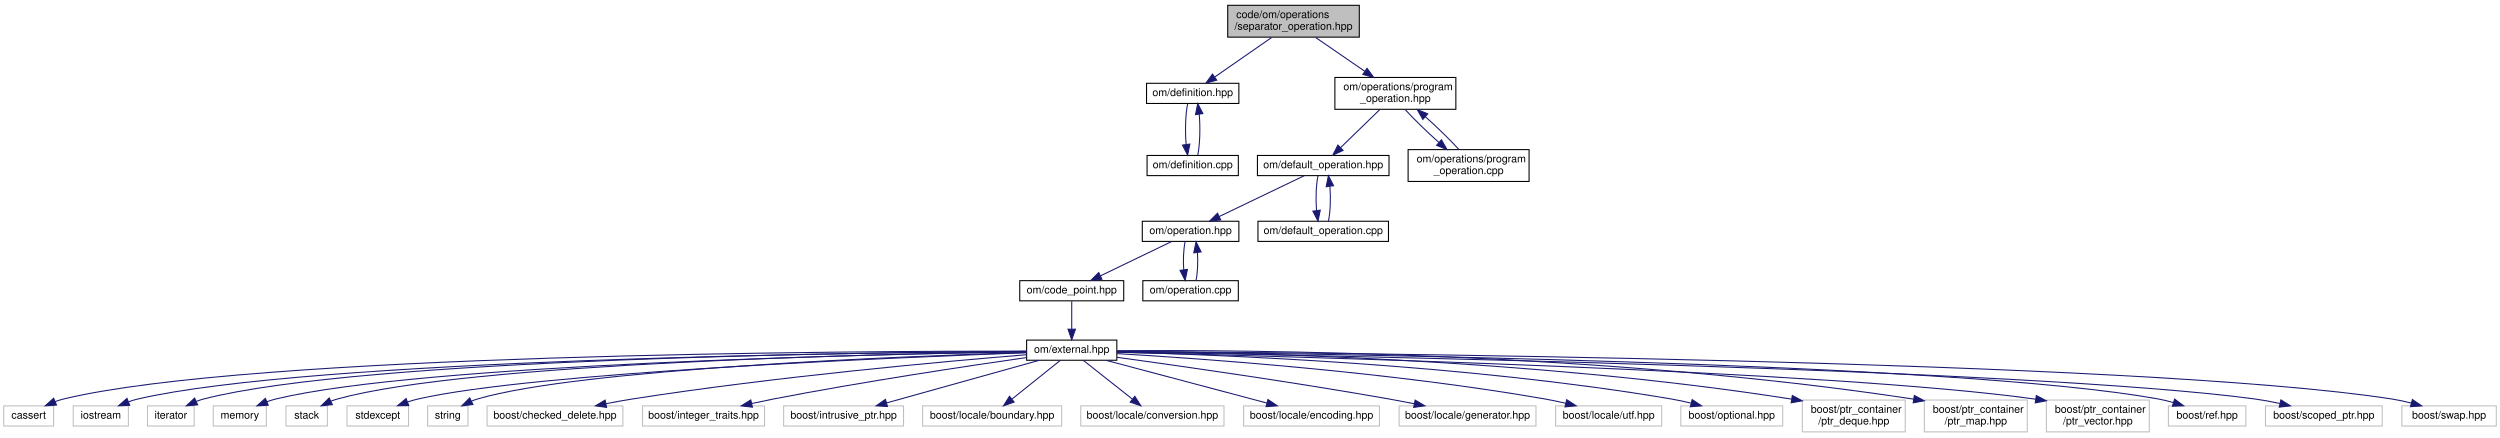
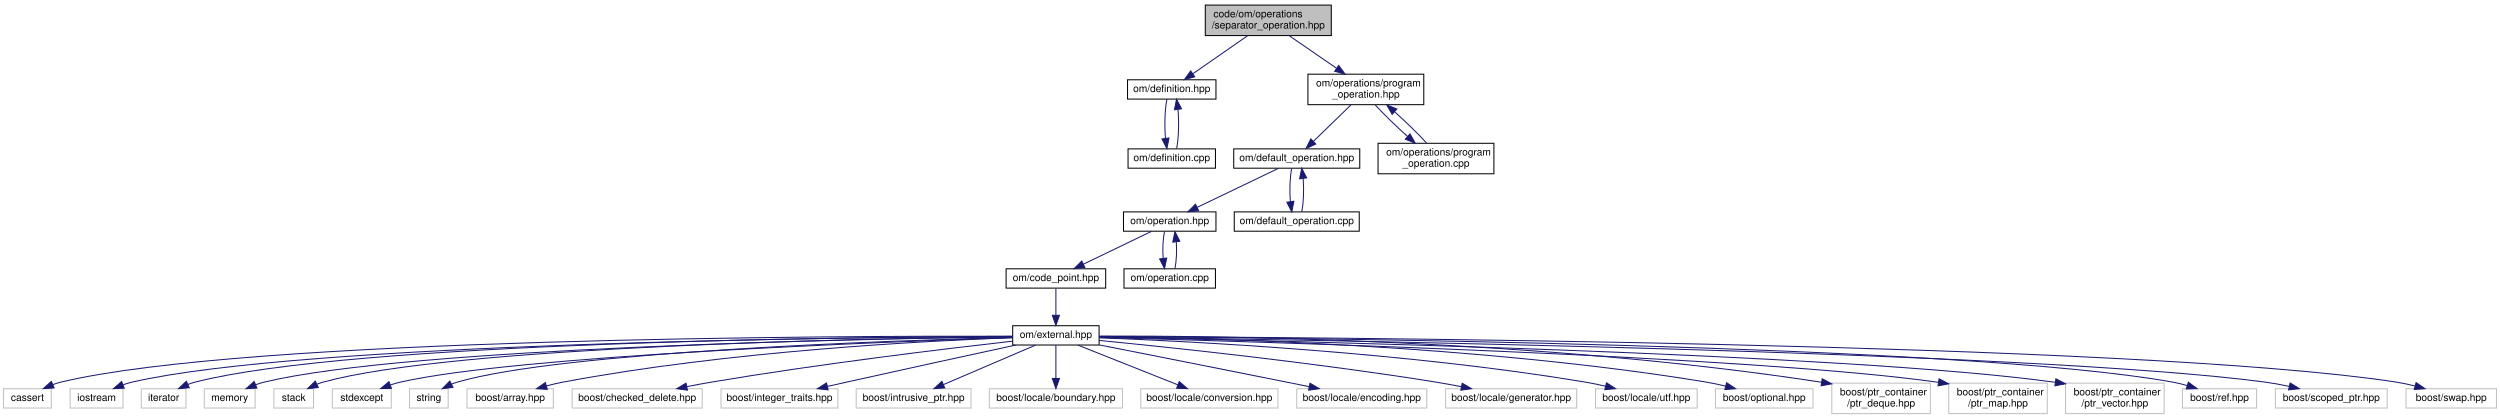
- <svg xmlns="http://www.w3.org/2000/svg" xmlns:xlink="http://www.w3.org/1999/xlink" width="2356pt" height="412pt" viewBox="0.00 0.00 2356.00 412.00">
+ <svg xmlns="http://www.w3.org/2000/svg" xmlns:xlink="http://www.w3.org/1999/xlink" width="2460pt" height="412pt" viewBox="0.00 0.00 2460.00 412.00">
  <g id="graph1" class="graph" transform="scale(1 1) rotate(0) translate(4 408)">
    <g id="node1" class="node">
-       <polygon fill="#bfbfbf" stroke="black" points="1153,-373 1153,-403 1277,-403 1277,-373 1153,-373" />
-       <text text-anchor="start" x="1161" y="-391" font-family="Helvetica,sans-Serif" font-size="10.00">code/om/operations</text>
-       <text text-anchor="middle" x="1215" y="-380" font-family="Helvetica,sans-Serif" font-size="10.00">/separator_operation.hpp</text>
+       <polygon fill="#bfbfbf" stroke="black" points="1182,-373 1182,-403 1306,-403 1306,-373 1182,-373" />
+       <text text-anchor="start" x="1190" y="-391" font-family="Helvetica,sans-Serif" font-size="10.00">code/om/operations</text>
+       <text text-anchor="middle" x="1244" y="-380" font-family="Helvetica,sans-Serif" font-size="10.00">/separator_operation.hpp</text>
    </g>
    <g id="node3" class="node">
      <a xlink:href="definition_8hpp.html" target="_top" xlink:title="Om header file.">
-         <polygon fill="none" stroke="black" points="1076.5,-310.5 1076.5,-329.5 1163.5,-329.5 1163.5,-310.5 1076.5,-310.5" />
-         <text text-anchor="middle" x="1120" y="-317.5" font-family="Helvetica,sans-Serif" font-size="10.00">om/definition.hpp</text>
+         <polygon fill="none" stroke="black" points="1105.5,-310.5 1105.5,-329.5 1192.5,-329.5 1192.5,-310.5 1105.5,-310.5" />
+         <text text-anchor="middle" x="1149" y="-317.5" font-family="Helvetica,sans-Serif" font-size="10.00">om/definition.hpp</text>
      </a>
    </g>
    <g id="edge2" class="edge">
-       <path fill="none" stroke="midnightblue" d="M1194.39,-372.679C1178.6,-361.713 1156.91,-346.645 1141.03,-335.609" />
-       <polygon fill="midnightblue" stroke="midnightblue" points="1142.64,-332.469 1132.43,-329.638 1138.65,-338.218 1142.64,-332.469" />
+       <path fill="none" stroke="midnightblue" d="M1223.39,-372.679C1207.6,-361.713 1185.91,-346.645 1170.03,-335.609" />
+       <polygon fill="midnightblue" stroke="midnightblue" points="1171.64,-332.469 1161.43,-329.638 1167.65,-338.218 1171.64,-332.469" />
    </g>
    <g id="node8" class="node">
      <a xlink:href="program__operation_8hpp.html" target="_top" xlink:title="Om header file.">
-         <polygon fill="none" stroke="black" points="1254,-305 1254,-335 1368,-335 1368,-305 1254,-305" />
-         <text text-anchor="start" x="1262" y="-323" font-family="Helvetica,sans-Serif" font-size="10.00">om/operations/program</text>
-         <text text-anchor="middle" x="1311" y="-312" font-family="Helvetica,sans-Serif" font-size="10.00">_operation.hpp</text>
+         <polygon fill="none" stroke="black" points="1283,-305 1283,-335 1397,-335 1397,-305 1283,-305" />
+         <text text-anchor="start" x="1291" y="-323" font-family="Helvetica,sans-Serif" font-size="10.00">om/operations/program</text>
+         <text text-anchor="middle" x="1340" y="-312" font-family="Helvetica,sans-Serif" font-size="10.00">_operation.hpp</text>
      </a>
    </g>
    <g id="edge8" class="edge">
-       <path fill="none" stroke="midnightblue" d="M1235.83,-372.679C1249.38,-363.361 1267.25,-351.082 1282.16,-340.83" />
-       <polygon fill="midnightblue" stroke="midnightblue" points="1284.28,-343.616 1290.54,-335.066 1280.32,-337.848 1284.28,-343.616" />
+       <path fill="none" stroke="midnightblue" d="M1264.83,-372.679C1278.38,-363.361 1296.25,-351.082 1311.16,-340.83" />
+       <polygon fill="midnightblue" stroke="midnightblue" points="1313.28,-343.616 1319.54,-335.066 1309.32,-337.848 1313.28,-343.616" />
    </g>
    <g id="node5" class="node">
      <a xlink:href="definition_8cpp.html" target="_top" xlink:title="Om source file.">
-         <polygon fill="none" stroke="black" points="1077,-242.5 1077,-261.5 1163,-261.5 1163,-242.5 1077,-242.5" />
-         <text text-anchor="middle" x="1120" y="-249.5" font-family="Helvetica,sans-Serif" font-size="10.00">om/definition.cpp</text>
+         <polygon fill="none" stroke="black" points="1106,-242.5 1106,-261.5 1192,-261.5 1192,-242.5 1106,-242.5" />
+         <text text-anchor="middle" x="1149" y="-249.5" font-family="Helvetica,sans-Serif" font-size="10.00">om/definition.cpp</text>
      </a>
    </g>
    <g id="edge4" class="edge">
-       <path fill="none" stroke="midnightblue" d="M1115.27,-310.372C1113.2,-300.643 1112.72,-284.528 1113.83,-271.85" />
-       <polygon fill="midnightblue" stroke="midnightblue" points="1117.32,-272.227 1115.22,-261.841 1110.38,-271.265 1117.32,-272.227" />
+       <path fill="none" stroke="midnightblue" d="M1144.27,-310.372C1142.2,-300.643 1141.72,-284.528 1142.83,-271.85" />
+       <polygon fill="midnightblue" stroke="midnightblue" points="1146.32,-272.227 1144.22,-261.841 1139.38,-271.265 1146.32,-272.227" />
    </g>
    <g id="edge6" class="edge">
-       <path fill="none" stroke="midnightblue" d="M1124.78,-261.841C1126.82,-271.662 1127.28,-287.798 1126.14,-300.425" />
-       <polygon fill="midnightblue" stroke="midnightblue" points="1122.67,-299.979 1124.73,-310.372 1129.6,-300.962 1122.67,-299.979" />
+       <path fill="none" stroke="midnightblue" d="M1153.78,-261.841C1155.82,-271.662 1156.28,-287.798 1155.14,-300.425" />
+       <polygon fill="midnightblue" stroke="midnightblue" points="1151.67,-299.979 1153.73,-310.372 1158.6,-300.962 1151.67,-299.979" />
    </g>
    <g id="node10" class="node">
      <a xlink:href="default__operation_8hpp.html" target="_top" xlink:title="Om header file.">
-         <polygon fill="none" stroke="black" points="1181,-242.5 1181,-261.5 1305,-261.5 1305,-242.5 1181,-242.5" />
-         <text text-anchor="middle" x="1243" y="-249.5" font-family="Helvetica,sans-Serif" font-size="10.00">om/default_operation.hpp</text>
+         <polygon fill="none" stroke="black" points="1210,-242.5 1210,-261.5 1334,-261.5 1334,-242.5 1210,-242.5" />
+         <text text-anchor="middle" x="1272" y="-249.5" font-family="Helvetica,sans-Serif" font-size="10.00">om/default_operation.hpp</text>
      </a>
    </g>
    <g id="edge10" class="edge">
-       <path fill="none" stroke="midnightblue" d="M1296.25,-304.679C1285.43,-294.184 1270.75,-279.932 1259.54,-269.052" />
-       <polygon fill="midnightblue" stroke="midnightblue" points="1261.71,-266.282 1252.1,-261.828 1256.83,-271.305 1261.71,-266.282" />
-     </g>
-     <g id="node68" class="node">
+       <path fill="none" stroke="midnightblue" d="M1325.25,-304.679C1314.43,-294.184 1299.75,-279.932 1288.54,-269.052" />
+       <polygon fill="midnightblue" stroke="midnightblue" points="1290.71,-266.282 1281.1,-261.828 1285.83,-271.305 1290.71,-266.282" />
+     </g>
+     <g id="node70" class="node">
      <a xlink:href="program__operation_8cpp.html" target="_top" xlink:title="Om source file.">
-         <polygon fill="none" stroke="black" points="1323,-237 1323,-267 1437,-267 1437,-237 1323,-237" />
-         <text text-anchor="start" x="1331" y="-255" font-family="Helvetica,sans-Serif" font-size="10.00">om/operations/program</text>
-         <text text-anchor="middle" x="1380" y="-244" font-family="Helvetica,sans-Serif" font-size="10.00">_operation.cpp</text>
-       </a>
-     </g>
-     <g id="edge70" class="edge">
-       <path fill="none" stroke="midnightblue" d="M1320.29,-304.679C1328.59,-295.623 1340.77,-283.768 1352.05,-273.697" />
-       <polygon fill="midnightblue" stroke="midnightblue" points="1354.41,-276.277 1359.65,-267.066 1349.81,-271.002 1354.41,-276.277" />
+         <polygon fill="none" stroke="black" points="1352,-237 1352,-267 1466,-267 1466,-237 1352,-237" />
+         <text text-anchor="start" x="1360" y="-255" font-family="Helvetica,sans-Serif" font-size="10.00">om/operations/program</text>
+         <text text-anchor="middle" x="1409" y="-244" font-family="Helvetica,sans-Serif" font-size="10.00">_operation.cpp</text>
+       </a>
+     </g>
+     <g id="edge72" class="edge">
+       <path fill="none" stroke="midnightblue" d="M1349.29,-304.679C1357.59,-295.623 1369.77,-283.768 1381.05,-273.697" />
+       <polygon fill="midnightblue" stroke="midnightblue" points="1383.41,-276.277 1388.65,-267.066 1378.81,-271.002 1383.41,-276.277" />
    </g>
    <g id="node12" class="node">
      <a xlink:href="operation_8hpp.html" target="_top" xlink:title="Om header file.">
-         <polygon fill="none" stroke="black" points="1072.5,-180.5 1072.5,-199.5 1163.5,-199.5 1163.5,-180.5 1072.5,-180.5" />
-         <text text-anchor="middle" x="1118" y="-187.5" font-family="Helvetica,sans-Serif" font-size="10.00">om/operation.hpp</text>
+         <polygon fill="none" stroke="black" points="1101.5,-180.5 1101.5,-199.5 1192.5,-199.5 1192.5,-180.5 1101.5,-180.5" />
+         <text text-anchor="middle" x="1147" y="-187.5" font-family="Helvetica,sans-Serif" font-size="10.00">om/operation.hpp</text>
      </a>
    </g>
    <g id="edge12" class="edge">
-       <path fill="none" stroke="midnightblue" d="M1225.09,-242.403C1204.11,-232.334 1169.15,-215.552 1144.91,-203.915" />
-       <polygon fill="midnightblue" stroke="midnightblue" points="1146.41,-200.753 1135.88,-199.581 1143.38,-207.063 1146.41,-200.753" />
-     </g>
-     <g id="node65" class="node">
+       <path fill="none" stroke="midnightblue" d="M1254.09,-242.403C1233.11,-232.334 1198.15,-215.552 1173.91,-203.915" />
+       <polygon fill="midnightblue" stroke="midnightblue" points="1175.41,-200.753 1164.88,-199.581 1172.38,-207.063 1175.41,-200.753" />
+     </g>
+     <g id="node67" class="node">
      <a xlink:href="default__operation_8cpp.html" target="_top" xlink:title="Om source file.">
-         <polygon fill="none" stroke="black" points="1181.5,-180.5 1181.5,-199.5 1304.5,-199.5 1304.5,-180.5 1181.5,-180.5" />
-         <text text-anchor="middle" x="1243" y="-187.5" font-family="Helvetica,sans-Serif" font-size="10.00">om/default_operation.cpp</text>
-       </a>
-     </g>
-     <g id="edge66" class="edge">
-       <path fill="none" stroke="midnightblue" d="M1238.1,-242.403C1236.27,-233.938 1235.8,-220.728 1236.69,-209.82" />
-       <polygon fill="midnightblue" stroke="midnightblue" points="1240.2,-209.966 1238.1,-199.581 1233.26,-209.006 1240.2,-209.966" />
+         <polygon fill="none" stroke="black" points="1210.5,-180.5 1210.5,-199.5 1333.5,-199.5 1333.5,-180.5 1210.5,-180.5" />
+         <text text-anchor="middle" x="1272" y="-187.5" font-family="Helvetica,sans-Serif" font-size="10.00">om/default_operation.cpp</text>
+       </a>
+     </g>
+     <g id="edge68" class="edge">
+       <path fill="none" stroke="midnightblue" d="M1267.1,-242.403C1265.27,-233.938 1264.8,-220.728 1265.69,-209.82" />
+       <polygon fill="midnightblue" stroke="midnightblue" points="1269.2,-209.966 1267.1,-199.581 1262.26,-209.006 1269.2,-209.966" />
    </g>
    <g id="node14" class="node">
      <a xlink:href="code__point_8hpp.html" target="_top" xlink:title="Om header file.">
-         <polygon fill="none" stroke="black" points="957,-124.5 957,-143.5 1055,-143.5 1055,-124.5 957,-124.5" />
-         <text text-anchor="middle" x="1006" y="-131.5" font-family="Helvetica,sans-Serif" font-size="10.00">om/code_point.hpp</text>
+         <polygon fill="none" stroke="black" points="986,-124.5 986,-143.5 1084,-143.5 1084,-124.5 986,-124.5" />
+         <text text-anchor="middle" x="1035" y="-131.5" font-family="Helvetica,sans-Serif" font-size="10.00">om/code_point.hpp</text>
      </a>
    </g>
    <g id="edge14" class="edge">
-       <path fill="none" stroke="midnightblue" d="M1100.01,-180.324C1081.96,-171.625 1053.95,-158.12 1033.2,-148.113" />
-       <polygon fill="midnightblue" stroke="midnightblue" points="1034.48,-144.845 1023.95,-143.655 1031.44,-151.15 1034.48,-144.845" />
-     </g>
-     <g id="node62" class="node">
+       <path fill="none" stroke="midnightblue" d="M1129.01,-180.324C1110.96,-171.625 1082.95,-158.12 1062.2,-148.113" />
+       <polygon fill="midnightblue" stroke="midnightblue" points="1063.48,-144.845 1052.95,-143.655 1060.44,-151.15 1063.48,-144.845" />
+     </g>
+     <g id="node64" class="node">
      <a xlink:href="operation_8cpp.html" target="_top" xlink:title="Om source file.">
-         <polygon fill="none" stroke="black" points="1073,-124.5 1073,-143.5 1163,-143.5 1163,-124.5 1073,-124.5" />
-         <text text-anchor="middle" x="1118" y="-131.5" font-family="Helvetica,sans-Serif" font-size="10.00">om/operation.cpp</text>
-       </a>
-     </g>
-     <g id="edge62" class="edge">
-       <path fill="none" stroke="midnightblue" d="M1112.83,-180.083C1111.32,-172.927 1110.89,-162.635 1111.54,-153.691" />
-       <polygon fill="midnightblue" stroke="midnightblue" points="1115.02,-154.126 1112.87,-143.751 1108.08,-153.2 1115.02,-154.126" />
+         <polygon fill="none" stroke="black" points="1102,-124.5 1102,-143.5 1192,-143.5 1192,-124.5 1102,-124.5" />
+         <text text-anchor="middle" x="1147" y="-131.5" font-family="Helvetica,sans-Serif" font-size="10.00">om/operation.cpp</text>
+       </a>
+     </g>
+     <g id="edge64" class="edge">
+       <path fill="none" stroke="midnightblue" d="M1141.83,-180.083C1140.32,-172.927 1139.89,-162.635 1140.54,-153.691" />
+       <polygon fill="midnightblue" stroke="midnightblue" points="1144.02,-154.126 1141.87,-143.751 1137.08,-153.2 1144.02,-154.126" />
    </g>
    <g id="node16" class="node">
      <a xlink:href="external_8hpp.html" target="_top" xlink:title="om/external.hpp">
-         <polygon fill="none" stroke="black" points="963.5,-68.5 963.5,-87.5 1048.5,-87.5 1048.5,-68.5 963.5,-68.5" />
-         <text text-anchor="middle" x="1006" y="-75.5" font-family="Helvetica,sans-Serif" font-size="10.00">om/external.hpp</text>
+         <polygon fill="none" stroke="black" points="992.5,-68.5 992.5,-87.5 1077.5,-87.5 1077.5,-68.5 992.5,-68.5" />
+         <text text-anchor="middle" x="1035" y="-75.5" font-family="Helvetica,sans-Serif" font-size="10.00">om/external.hpp</text>
      </a>
    </g>
    <g id="edge16" class="edge">
-       <path fill="none" stroke="midnightblue" d="M1006,-124.083C1006,-117.006 1006,-106.861 1006,-97.987" />
-       <polygon fill="midnightblue" stroke="midnightblue" points="1009.5,-97.751 1006,-87.751 1002.5,-97.751 1009.5,-97.751" />
+       <path fill="none" stroke="midnightblue" d="M1035,-124.083C1035,-117.006 1035,-106.861 1035,-97.987" />
+       <polygon fill="midnightblue" stroke="midnightblue" points="1038.5,-97.751 1035,-87.751 1031.5,-97.751 1038.5,-97.751" />
    </g>
    <g id="node18" class="node">
      <polygon fill="none" stroke="#bfbfbf" points="-0.5,-6.5 -0.5,-25.5 46.5,-25.5 46.5,-6.5 -0.5,-6.5" />
      <text text-anchor="middle" x="23" y="-13.5" font-family="Helvetica,sans-Serif" font-size="10.00">cassert</text>
    </g>
    <g id="edge18" class="edge">
-       <path fill="none" stroke="midnightblue" d="M963.491,-77.112C802.689,-77.205 231.849,-74.471 56,-32 53.339,-31.357 50.629,-30.5 47.965,-29.519" />
-       <polygon fill="midnightblue" stroke="midnightblue" points="49.25,-26.263 38.677,-25.592 46.524,-32.71 49.25,-26.263" />
+       <path fill="none" stroke="midnightblue" d="M992.323,-77.182C828.175,-77.55 237.649,-75.737 56,-32 53.339,-31.359 50.629,-30.503 47.964,-29.523" />
+       <polygon fill="midnightblue" stroke="midnightblue" points="49.249,-26.267 38.675,-25.597 46.523,-32.714 49.249,-26.267" />
    </g>
    <g id="node20" class="node">
      <polygon fill="none" stroke="#bfbfbf" points="65,-6.5 65,-25.5 117,-25.5 117,-6.5 65,-6.5" />
      <text text-anchor="middle" x="91" y="-13.5" font-family="Helvetica,sans-Serif" font-size="10.00">iostream</text>
    </g>
    <g id="edge20" class="edge">
-       <path fill="none" stroke="midnightblue" d="M963.273,-76.804C809.96,-75.793 288.058,-69.602 126,-32 123.102,-31.328 120.141,-30.428 117.23,-29.402" />
-       <polygon fill="midnightblue" stroke="midnightblue" points="118.265,-26.047 107.681,-25.573 115.66,-32.544 118.265,-26.047" />
+       <path fill="none" stroke="midnightblue" d="M992.49,-76.886C836.227,-76.16 293.993,-70.835 126,-32 123.102,-31.33 120.141,-30.432 117.229,-29.407" />
+       <polygon fill="midnightblue" stroke="midnightblue" points="118.264,-26.051 107.68,-25.579 115.659,-32.549 118.264,-26.051" />
    </g>
    <g id="node22" class="node">
      <polygon fill="none" stroke="#bfbfbf" points="135,-6.5 135,-25.5 179,-25.5 179,-6.5 135,-6.5" />
      <text text-anchor="middle" x="157" y="-13.5" font-family="Helvetica,sans-Serif" font-size="10.00">iterator</text>
    </g>
    <g id="edge22" class="edge">
-       <path fill="none" stroke="midnightblue" d="M963.475,-76.863C817.378,-76.049 336.81,-70.443 188,-32 185.656,-31.394 183.277,-30.605 180.934,-29.705" />
-       <polygon fill="midnightblue" stroke="midnightblue" points="182.237,-26.454 171.679,-25.572 179.382,-32.845 182.237,-26.454" />
+       <path fill="none" stroke="midnightblue" d="M992.273,-76.956C842.578,-76.455 342.553,-71.772 188,-32 185.655,-31.396 183.276,-30.609 180.933,-29.71" />
+       <polygon fill="midnightblue" stroke="midnightblue" points="182.236,-26.458 171.677,-25.578 179.382,-32.85 182.236,-26.458" />
    </g>
    <g id="node24" class="node">
      <polygon fill="none" stroke="#bfbfbf" points="197,-6.5 197,-25.5 247,-25.5 247,-6.5 197,-6.5" />
      <text text-anchor="middle" x="222" y="-13.5" font-family="Helvetica,sans-Serif" font-size="10.00">memory</text>
    </g>
    <g id="edge24" class="edge">
-       <path fill="none" stroke="midnightblue" d="M963.499,-76.425C825.615,-74.252 391.807,-64.905 256,-32 253.178,-31.316 250.298,-30.41 247.467,-29.379" />
-       <polygon fill="midnightblue" stroke="midnightblue" points="248.767,-26.129 238.188,-25.545 246.093,-32.599 248.767,-26.129" />
+       <path fill="none" stroke="midnightblue" d="M992.35,-76.534C850.805,-74.674 397.572,-66.135 256,-32 253.178,-31.32 250.297,-30.415 247.466,-29.386" />
+       <polygon fill="midnightblue" stroke="midnightblue" points="248.765,-26.136 238.186,-25.553 246.093,-32.605 248.765,-26.136" />
    </g>
    <g id="node26" class="node">
      <polygon fill="none" stroke="#bfbfbf" points="265.5,-6.5 265.5,-25.5 304.5,-25.5 304.5,-6.5 265.5,-6.5" />
      <text text-anchor="middle" x="285" y="-13.5" font-family="Helvetica,sans-Serif" font-size="10.00">stack</text>
    </g>
    <g id="edge26" class="edge">
-       <path fill="none" stroke="midnightblue" d="M963.062,-76.505C831.762,-74.63 437.099,-66.22 314,-32 312.034,-31.453 310.047,-30.764 308.085,-29.983" />
-       <polygon fill="midnightblue" stroke="midnightblue" points="309.218,-26.647 298.68,-25.546 306.231,-32.978 309.218,-26.647" />
+       <path fill="none" stroke="midnightblue" d="M992.179,-76.637C857.35,-75.132 442.887,-67.648 314,-32 312.033,-31.456 310.046,-30.768 308.083,-29.988" />
+       <polygon fill="midnightblue" stroke="midnightblue" points="309.216,-26.653 298.678,-25.554 306.231,-32.984 309.216,-26.653" />
    </g>
    <g id="node28" class="node">
      <polygon fill="none" stroke="#bfbfbf" points="323,-6.5 323,-25.5 381,-25.5 381,-6.5 323,-6.5" />
      <text text-anchor="middle" x="352" y="-13.5" font-family="Helvetica,sans-Serif" font-size="10.00">stdexcept</text>
    </g>
    <g id="edge28" class="edge">
-       <path fill="none" stroke="midnightblue" d="M963.25,-75.56C842.324,-71.219 499.506,-56.999 390,-32 386.75,-31.258 383.413,-30.283 380.129,-29.185" />
-       <polygon fill="midnightblue" stroke="midnightblue" points="381.177,-25.841 370.584,-25.635 378.737,-32.402 381.177,-25.841" />
+       <path fill="none" stroke="midnightblue" d="M992.481,-75.729C867.916,-71.738 505.361,-58.137 390,-32 386.749,-31.263 383.411,-30.292 380.127,-29.196" />
+       <polygon fill="midnightblue" stroke="midnightblue" points="381.174,-25.851 370.581,-25.648 378.735,-32.413 381.174,-25.851" />
    </g>
    <g id="node30" class="node">
      <polygon fill="none" stroke="#bfbfbf" points="399,-6.5 399,-25.5 437,-25.5 437,-6.5 399,-6.5" />
      <text text-anchor="middle" x="418" y="-13.5" font-family="Helvetica,sans-Serif" font-size="10.00">string</text>
    </g>
    <g id="edge30" class="edge">
-       <path fill="none" stroke="midnightblue" d="M963.361,-75.828C849.957,-72.353 542.966,-60.514 446,-32 444.095,-31.44 442.173,-30.741 440.275,-29.953" />
-       <polygon fill="midnightblue" stroke="midnightblue" points="441.709,-26.758 431.189,-25.504 438.631,-33.045 441.709,-26.758" />
+       <path fill="none" stroke="midnightblue" d="M992.291,-76.022C874.789,-72.968 548.63,-61.96 446,-32 444.094,-31.444 442.171,-30.747 440.272,-29.961" />
+       <polygon fill="midnightblue" stroke="midnightblue" points="441.706,-26.766 431.185,-25.515 438.63,-33.054 441.706,-26.766" />
    </g>
    <g id="node32" class="node">
-       <polygon fill="none" stroke="#bfbfbf" points="455,-6.5 455,-25.5 583,-25.5 583,-6.5 455,-6.5" />
-       <text text-anchor="middle" x="519" y="-13.5" font-family="Helvetica,sans-Serif" font-size="10.00">boost/checked_delete.hpp</text>
+       <polygon fill="none" stroke="#bfbfbf" points="455.5,-6.5 455.5,-25.5 540.5,-25.5 540.5,-6.5 455.5,-6.5" />
+       <text text-anchor="middle" x="498" y="-13.5" font-family="Helvetica,sans-Serif" font-size="10.00">boost/array.hpp</text>
    </g>
    <g id="edge32" class="edge">
-       <path fill="none" stroke="midnightblue" d="M963.212,-73.69C887.89,-67.564 726.817,-53.13 592,-32 583.912,-30.732 575.363,-29.175 567.074,-27.549" />
-       <polygon fill="midnightblue" stroke="midnightblue" points="567.636,-24.092 557.142,-25.545 566.252,-30.953 567.636,-24.092" />
+       <path fill="none" stroke="midnightblue" d="M992.459,-75.742C907.615,-72.643 711.618,-62.526 550,-32 544.768,-31.012 539.304,-29.726 533.967,-28.323" />
+       <polygon fill="midnightblue" stroke="midnightblue" points="534.528,-24.846 523.955,-25.527 532.645,-31.588 534.528,-24.846" />
    </g>
    <g id="node34" class="node">
-       <polygon fill="none" stroke="#bfbfbf" points="601.5,-6.5 601.5,-25.5 716.5,-25.5 716.5,-6.5 601.5,-6.5" />
-       <text text-anchor="middle" x="659" y="-13.5" font-family="Helvetica,sans-Serif" font-size="10.00">boost/integer_traits.hpp</text>
+       <polygon fill="none" stroke="#bfbfbf" points="559,-6.5 559,-25.5 687,-25.5 687,-6.5 559,-6.5" />
+       <text text-anchor="middle" x="623" y="-13.5" font-family="Helvetica,sans-Serif" font-size="10.00">boost/checked_delete.hpp</text>
    </g>
    <g id="edge34" class="edge">
-       <path fill="none" stroke="midnightblue" d="M963.481,-71.066C908.313,-63.166 809.159,-48.285 725,-32 718.334,-30.71 711.315,-29.238 704.442,-27.733" />
-       <polygon fill="midnightblue" stroke="midnightblue" points="705.056,-24.284 694.534,-25.519 703.53,-31.115 705.056,-24.284" />
+       <path fill="none" stroke="midnightblue" d="M992.31,-72.314C927.897,-65.023 802.106,-49.921 696,-32 688.196,-30.682 679.953,-29.137 671.927,-27.55" />
+       <polygon fill="midnightblue" stroke="midnightblue" points="672.421,-24.079 661.926,-25.529 671.035,-30.94 672.421,-24.079" />
    </g>
    <g id="node36" class="node">
-       <polygon fill="none" stroke="#bfbfbf" points="734.5,-6.5 734.5,-25.5 847.5,-25.5 847.5,-6.5 734.5,-6.5" />
-       <text text-anchor="middle" x="791" y="-13.5" font-family="Helvetica,sans-Serif" font-size="10.00">boost/intrusive_ptr.hpp</text>
+       <polygon fill="none" stroke="#bfbfbf" points="705.5,-6.5 705.5,-25.5 820.5,-25.5 820.5,-6.5 705.5,-6.5" />
+       <text text-anchor="middle" x="763" y="-13.5" font-family="Helvetica,sans-Serif" font-size="10.00">boost/integer_traits.hpp</text>
    </g>
    <g id="edge36" class="edge">
-       <path fill="none" stroke="midnightblue" d="M975.196,-68.403C937.438,-57.866 873.339,-39.978 831.591,-28.328" />
-       <polygon fill="midnightblue" stroke="midnightblue" points="832.32,-24.898 821.747,-25.581 830.438,-31.64 832.32,-24.898" />
+       <path fill="none" stroke="midnightblue" d="M995.487,-68.472C954.001,-59.494 886.884,-44.9 829,-32 822.903,-30.641 816.493,-29.2 810.162,-27.769" />
+       <polygon fill="midnightblue" stroke="midnightblue" points="810.861,-24.339 800.335,-25.543 809.315,-31.166 810.861,-24.339" />
    </g>
    <g id="node38" class="node">
-       <polygon fill="none" stroke="#bfbfbf" points="865.5,-6.5 865.5,-25.5 996.5,-25.5 996.5,-6.5 865.5,-6.5" />
-       <text text-anchor="middle" x="931" y="-13.5" font-family="Helvetica,sans-Serif" font-size="10.00">boost/locale/boundary.hpp</text>
+       <polygon fill="none" stroke="#bfbfbf" points="838.5,-6.5 838.5,-25.5 951.5,-25.5 951.5,-6.5 838.5,-6.5" />
+       <text text-anchor="middle" x="895" y="-13.5" font-family="Helvetica,sans-Serif" font-size="10.00">boost/intrusive_ptr.hpp</text>
    </g>
    <g id="edge38" class="edge">
-       <path fill="none" stroke="midnightblue" d="M995.254,-68.403C983.447,-58.958 964.257,-43.606 949.918,-32.134" />
-       <polygon fill="midnightblue" stroke="midnightblue" points="951.721,-29.095 941.726,-25.581 947.348,-34.561 951.721,-29.095" />
+       <path fill="none" stroke="midnightblue" d="M1014.94,-68.403C991.238,-58.245 951.594,-41.255 924.417,-29.607" />
+       <polygon fill="midnightblue" stroke="midnightblue" points="925.592,-26.303 915.021,-25.581 922.834,-32.737 925.592,-26.303" />
    </g>
    <g id="node40" class="node">
-       <polygon fill="none" stroke="#bfbfbf" points="1014.5,-6.5 1014.5,-25.5 1149.5,-25.5 1149.5,-6.5 1014.5,-6.5" />
-       <text text-anchor="middle" x="1082" y="-13.5" font-family="Helvetica,sans-Serif" font-size="10.00">boost/locale/conversion.hpp</text>
+       <polygon fill="none" stroke="#bfbfbf" points="969.5,-6.5 969.5,-25.5 1100.5,-25.5 1100.5,-6.5 969.5,-6.5" />
+       <text text-anchor="middle" x="1035" y="-13.5" font-family="Helvetica,sans-Serif" font-size="10.00">boost/locale/boundary.hpp</text>
    </g>
    <g id="edge40" class="edge">
-       <path fill="none" stroke="midnightblue" d="M1016.89,-68.403C1028.97,-58.869 1048.67,-43.315 1063.24,-31.811" />
-       <polygon fill="midnightblue" stroke="midnightblue" points="1065.45,-34.524 1071.13,-25.581 1061.11,-29.03 1065.45,-34.524" />
+       <path fill="none" stroke="midnightblue" d="M1035,-68.403C1035,-59.938 1035,-46.728 1035,-35.82" />
+       <polygon fill="midnightblue" stroke="midnightblue" points="1038.5,-35.581 1035,-25.581 1031.5,-35.581 1038.5,-35.581" />
    </g>
    <g id="node42" class="node">
-       <polygon fill="none" stroke="#bfbfbf" points="1168,-6.5 1168,-25.5 1296,-25.5 1296,-6.5 1168,-6.5" />
-       <text text-anchor="middle" x="1232" y="-13.5" font-family="Helvetica,sans-Serif" font-size="10.00">boost/locale/encoding.hpp</text>
+       <polygon fill="none" stroke="#bfbfbf" points="1118.5,-6.5 1118.5,-25.5 1253.5,-25.5 1253.5,-6.5 1118.5,-6.5" />
+       <text text-anchor="middle" x="1186" y="-13.5" font-family="Helvetica,sans-Serif" font-size="10.00">boost/locale/conversion.hpp</text>
    </g>
    <g id="edge42" class="edge">
-       <path fill="none" stroke="midnightblue" d="M1038.38,-68.403C1078.24,-57.822 1146.02,-39.827 1189.89,-28.18" />
-       <polygon fill="midnightblue" stroke="midnightblue" points="1190.91,-31.529 1199.68,-25.581 1189.12,-24.764 1190.91,-31.529" />
+       <path fill="none" stroke="midnightblue" d="M1056.63,-68.403C1082.42,-58.156 1125.71,-40.956 1155.04,-29.302" />
+       <polygon fill="midnightblue" stroke="midnightblue" points="1156.4,-32.526 1164.41,-25.581 1153.82,-26.021 1156.4,-32.526" />
    </g>
    <g id="node44" class="node">
-       <polygon fill="none" stroke="#bfbfbf" points="1314.5,-6.5 1314.5,-25.5 1443.5,-25.5 1443.5,-6.5 1314.5,-6.5" />
-       <text text-anchor="middle" x="1379" y="-13.5" font-family="Helvetica,sans-Serif" font-size="10.00">boost/locale/generator.hpp</text>
+       <polygon fill="none" stroke="#bfbfbf" points="1272,-6.5 1272,-25.5 1400,-25.5 1400,-6.5 1272,-6.5" />
+       <text text-anchor="middle" x="1336" y="-13.5" font-family="Helvetica,sans-Serif" font-size="10.00">boost/locale/encoding.hpp</text>
    </g>
    <g id="edge44" class="edge">
-       <path fill="none" stroke="midnightblue" d="M1048.69,-71.267C1106.81,-63.305 1214.02,-48.057 1305,-32 1312.72,-30.638 1320.86,-29.095 1328.82,-27.529" />
-       <polygon fill="midnightblue" stroke="midnightblue" points="1329.62,-30.937 1338.74,-25.545 1328.25,-24.073 1329.62,-30.937" />
+       <path fill="none" stroke="midnightblue" d="M1077.69,-68.595C1123.32,-59.596 1197.79,-44.872 1262,-32 1269.16,-30.565 1276.7,-29.045 1284.13,-27.544" />
+       <polygon fill="midnightblue" stroke="midnightblue" points="1285.02,-30.933 1294.13,-25.519 1283.64,-24.073 1285.02,-30.933" />
    </g>
    <g id="node46" class="node">
-       <polygon fill="none" stroke="#bfbfbf" points="1462,-6.5 1462,-25.5 1562,-25.5 1562,-6.5 1462,-6.5" />
-       <text text-anchor="middle" x="1512" y="-13.5" font-family="Helvetica,sans-Serif" font-size="10.00">boost/locale/utf.hpp</text>
+       <polygon fill="none" stroke="#bfbfbf" points="1418.5,-6.5 1418.5,-25.5 1547.5,-25.5 1547.5,-6.5 1418.5,-6.5" />
+       <text text-anchor="middle" x="1483" y="-13.5" font-family="Helvetica,sans-Serif" font-size="10.00">boost/locale/generator.hpp</text>
    </g>
    <g id="edge46" class="edge">
-       <path fill="none" stroke="midnightblue" d="M1048.71,-74.749C1128.45,-70.091 1305.19,-57.62 1452,-32 1458.32,-30.898 1464.95,-29.493 1471.41,-27.988" />
-       <polygon fill="midnightblue" stroke="midnightblue" points="1472.46,-31.335 1481.35,-25.568 1470.81,-24.533 1472.46,-31.335" />
+       <path fill="none" stroke="midnightblue" d="M1077.5,-73.008C1147.05,-66.224 1289.39,-51.286 1409,-32 1417.1,-30.695 1425.66,-29.131 1433.97,-27.514" />
+       <polygon fill="midnightblue" stroke="midnightblue" points="1434.81,-30.915 1443.93,-25.529 1433.44,-24.05 1434.81,-30.915" />
    </g>
    <g id="node48" class="node">
-       <polygon fill="none" stroke="#bfbfbf" points="1580,-6.5 1580,-25.5 1676,-25.5 1676,-6.5 1580,-6.5" />
-       <text text-anchor="middle" x="1628" y="-13.5" font-family="Helvetica,sans-Serif" font-size="10.00">boost/optional.hpp</text>
+       <polygon fill="none" stroke="#bfbfbf" points="1566,-6.5 1566,-25.5 1666,-25.5 1666,-6.5 1566,-6.5" />
+       <text text-anchor="middle" x="1616" y="-13.5" font-family="Helvetica,sans-Serif" font-size="10.00">boost/locale/utf.hpp</text>
    </g>
    <g id="edge48" class="edge">
-       <path fill="none" stroke="midnightblue" d="M1048.85,-76.182C1143.62,-73.807 1377.95,-64.82 1571,-32 1577.01,-30.978 1583.31,-29.62 1589.44,-28.136" />
-       <polygon fill="midnightblue" stroke="midnightblue" points="1590.69,-31.429 1599.51,-25.56 1588.96,-24.647 1590.69,-31.429" />
+       <path fill="none" stroke="midnightblue" d="M1077.83,-75.602C1167.25,-72.18 1380.04,-61.403 1556,-32 1562.39,-30.932 1569.11,-29.533 1575.64,-28.019" />
+       <polygon fill="midnightblue" stroke="midnightblue" points="1576.78,-31.342 1585.67,-25.576 1575.13,-24.541 1576.78,-31.342" />
    </g>
    <g id="node50" class="node">
-       <polygon fill="none" stroke="#bfbfbf" points="1694.5,-1 1694.5,-31 1791.5,-31 1791.5,-1 1694.5,-1" />
-       <text text-anchor="start" x="1702.5" y="-19" font-family="Helvetica,sans-Serif" font-size="10.00">boost/ptr_container</text>
-       <text text-anchor="middle" x="1743" y="-8" font-family="Helvetica,sans-Serif" font-size="10.00">/ptr_deque.hpp</text>
+       <polygon fill="none" stroke="#bfbfbf" points="1684,-6.5 1684,-25.5 1780,-25.5 1780,-6.5 1684,-6.5" />
+       <text text-anchor="middle" x="1732" y="-13.5" font-family="Helvetica,sans-Serif" font-size="10.00">boost/optional.hpp</text>
    </g>
    <g id="edge50" class="edge">
-       <path fill="none" stroke="midnightblue" d="M1048.82,-76.929C1154.98,-76.163 1438.86,-70.512 1684.22,-31.896" />
-       <polygon fill="midnightblue" stroke="midnightblue" points="1685.08,-35.303 1694.41,-30.271 1683.98,-28.391 1685.08,-35.303" />
+       <path fill="none" stroke="midnightblue" d="M1077.63,-76.748C1180.87,-75.543 1452.19,-68.818 1675,-32 1681.23,-30.971 1687.76,-29.567 1694.1,-28.028" />
+       <polygon fill="midnightblue" stroke="midnightblue" points="1695,-31.411 1703.81,-25.534 1693.26,-24.631 1695,-31.411" />
    </g>
    <g id="node52" class="node">
-       <polygon fill="none" stroke="#bfbfbf" points="1809.5,-1 1809.5,-31 1906.5,-31 1906.5,-1 1809.5,-1" />
-       <text text-anchor="start" x="1817.5" y="-19" font-family="Helvetica,sans-Serif" font-size="10.00">boost/ptr_container</text>
-       <text text-anchor="middle" x="1858" y="-8" font-family="Helvetica,sans-Serif" font-size="10.00">/ptr_map.hpp</text>
+       <polygon fill="none" stroke="#bfbfbf" points="1798.5,-1 1798.5,-31 1895.5,-31 1895.5,-1 1798.5,-1" />
+       <text text-anchor="start" x="1806.5" y="-19" font-family="Helvetica,sans-Serif" font-size="10.00">boost/ptr_container</text>
+       <text text-anchor="middle" x="1847" y="-8" font-family="Helvetica,sans-Serif" font-size="10.00">/ptr_deque.hpp</text>
    </g>
    <g id="edge52" class="edge">
-       <path fill="none" stroke="midnightblue" d="M1048.92,-77.516C1167.25,-78.312 1508.14,-76.389 1799.5,-31.84" />
-       <polygon fill="midnightblue" stroke="midnightblue" points="1800.06,-35.294 1809.41,-30.305 1798.99,-28.377 1800.06,-35.294" />
+       <path fill="none" stroke="midnightblue" d="M1077.83,-77.331C1191.96,-77.599 1512.9,-74.348 1788.22,-31.887" />
+       <polygon fill="midnightblue" stroke="midnightblue" points="1789.07,-35.297 1798.41,-30.294 1787.99,-28.381 1789.07,-35.297" />
    </g>
    <g id="node54" class="node">
-       <polygon fill="none" stroke="#bfbfbf" points="1924.5,-1 1924.5,-31 2021.5,-31 2021.5,-1 1924.5,-1" />
-       <text text-anchor="start" x="1932.5" y="-19" font-family="Helvetica,sans-Serif" font-size="10.00">boost/ptr_container</text>
-       <text text-anchor="middle" x="1973" y="-8" font-family="Helvetica,sans-Serif" font-size="10.00">/ptr_vector.hpp</text>
+       <polygon fill="none" stroke="#bfbfbf" points="1913.5,-1 1913.5,-31 2010.5,-31 2010.5,-1 1913.5,-1" />
+       <text text-anchor="start" x="1921.5" y="-19" font-family="Helvetica,sans-Serif" font-size="10.00">boost/ptr_container</text>
+       <text text-anchor="middle" x="1962" y="-8" font-family="Helvetica,sans-Serif" font-size="10.00">/ptr_map.hpp</text>
    </g>
    <g id="edge54" class="edge">
-       <path fill="none" stroke="midnightblue" d="M1048.62,-76.042C1201.85,-72.42 1725.26,-58.485 1914.32,-31.816" />
-       <polygon fill="midnightblue" stroke="midnightblue" points="1915.03,-35.249 1924.41,-30.331 1914.01,-28.324 1915.03,-35.249" />
+       <path fill="none" stroke="midnightblue" d="M1077.56,-75.931C1226.25,-72.024 1722.9,-57.467 1903.51,-31.791" />
+       <polygon fill="midnightblue" stroke="midnightblue" points="1904.04,-35.252 1913.41,-30.323 1903.01,-28.328 1904.04,-35.252" />
    </g>
    <g id="node56" class="node">
-       <polygon fill="none" stroke="#bfbfbf" points="2039.5,-6.5 2039.5,-25.5 2112.5,-25.5 2112.5,-6.5 2039.5,-6.5" />
-       <text text-anchor="middle" x="2076" y="-13.5" font-family="Helvetica,sans-Serif" font-size="10.00">boost/ref.hpp</text>
+       <polygon fill="none" stroke="#bfbfbf" points="2028.5,-1 2028.5,-31 2125.5,-31 2125.5,-1 2028.5,-1" />
+       <text text-anchor="start" x="2036.5" y="-19" font-family="Helvetica,sans-Serif" font-size="10.00">boost/ptr_container</text>
+       <text text-anchor="middle" x="2077" y="-8" font-family="Helvetica,sans-Serif" font-size="10.00">/ptr_vector.hpp</text>
    </g>
    <g id="edge56" class="edge">
-       <path fill="none" stroke="midnightblue" d="M1048.76,-76.663C1217.47,-75.094 1837.07,-67.02 2030,-32 2034.59,-31.167 2039.35,-29.991 2043.99,-28.658" />
-       <polygon fill="midnightblue" stroke="midnightblue" points="2045.36,-31.898 2053.85,-25.566 2043.26,-25.218 2045.36,-31.898" />
+       <path fill="none" stroke="midnightblue" d="M1077.71,-76.225C1239.27,-73.116 1813.78,-60.382 2018.38,-31.805" />
+       <polygon fill="midnightblue" stroke="midnightblue" points="2019.02,-35.248 2028.42,-30.345 2018.02,-28.321 2019.02,-35.248" />
    </g>
    <g id="node58" class="node">
-       <polygon fill="none" stroke="#bfbfbf" points="2131,-6.5 2131,-25.5 2241,-25.5 2241,-6.5 2131,-6.5" />
-       <text text-anchor="middle" x="2186" y="-13.5" font-family="Helvetica,sans-Serif" font-size="10.00">boost/scoped_ptr.hpp</text>
+       <polygon fill="none" stroke="#bfbfbf" points="2143.5,-6.5 2143.5,-25.5 2216.5,-25.5 2216.5,-6.5 2143.5,-6.5" />
+       <text text-anchor="middle" x="2180" y="-13.5" font-family="Helvetica,sans-Serif" font-size="10.00">boost/ref.hpp</text>
    </g>
    <g id="edge58" class="edge">
-       <path fill="none" stroke="midnightblue" d="M1048.5,-76.345C1225.89,-73.448 1907.87,-60.638 2121,-32 2128.66,-30.971 2136.75,-29.458 2144.51,-27.785" />
-       <polygon fill="midnightblue" stroke="midnightblue" points="2145.5,-31.149 2154.48,-25.519 2143.95,-24.323 2145.5,-31.149" />
+       <path fill="none" stroke="midnightblue" d="M1077.56,-76.813C1253.64,-75.799 1925.62,-69.503 2134,-32 2138.59,-31.174 2143.35,-30.002 2147.99,-28.671" />
+       <polygon fill="midnightblue" stroke="midnightblue" points="2149.36,-31.91 2157.86,-25.58 2147.27,-25.231 2149.36,-31.91" />
    </g>
    <g id="node60" class="node">
-       <polygon fill="none" stroke="#bfbfbf" points="2259.5,-6.5 2259.5,-25.5 2348.5,-25.5 2348.5,-6.5 2259.5,-6.5" />
-       <text text-anchor="middle" x="2304" y="-13.5" font-family="Helvetica,sans-Serif" font-size="10.00">boost/swap.hpp</text>
+       <polygon fill="none" stroke="#bfbfbf" points="2235,-6.5 2235,-25.5 2345,-25.5 2345,-6.5 2235,-6.5" />
+       <text text-anchor="middle" x="2290" y="-13.5" font-family="Helvetica,sans-Serif" font-size="10.00">boost/scoped_ptr.hpp</text>
    </g>
    <g id="edge60" class="edge">
-       <path fill="none" stroke="midnightblue" d="M1048.56,-76.8C1238.63,-75.701 2010.93,-69 2250,-32 2255.98,-31.075 2262.23,-29.716 2268.28,-28.187" />
-       <polygon fill="midnightblue" stroke="midnightblue" points="2269.44,-31.498 2278.18,-25.501 2267.61,-24.742 2269.44,-31.498" />
-     </g>
-     <g id="edge64" class="edge">
-       <path fill="none" stroke="midnightblue" d="M1123.13,-143.751C1124.66,-150.858 1125.1,-161.136 1124.47,-170.101" />
-       <polygon fill="midnightblue" stroke="midnightblue" points="1120.99,-169.713 1123.17,-180.083 1127.93,-170.622 1120.99,-169.713" />
-     </g>
-     <g id="edge68" class="edge">
-       <path fill="none" stroke="midnightblue" d="M1247.9,-199.581C1249.73,-208.04 1250.2,-221.248 1249.32,-232.16" />
-       <polygon fill="midnightblue" stroke="midnightblue" points="1245.8,-232.018 1247.9,-242.403 1252.74,-232.977 1245.8,-232.018" />
-     </g>
-     <g id="edge72" class="edge">
-       <path fill="none" stroke="midnightblue" d="M1370.73,-267.293C1362.5,-276.282 1350.43,-288.036 1339.22,-298.066" />
-       <polygon fill="midnightblue" stroke="midnightblue" points="1336.88,-295.463 1331.65,-304.679 1341.48,-300.734 1336.88,-295.463" />
+       <path fill="none" stroke="midnightblue" d="M1077.52,-76.469C1262.29,-73.999 1996.37,-62.426 2225,-32 2232.66,-30.98 2240.75,-29.473 2248.52,-27.8" />
+       <polygon fill="midnightblue" stroke="midnightblue" points="2249.51,-31.165 2258.48,-25.535 2247.95,-24.339 2249.51,-31.165" />
+     </g>
+     <g id="node62" class="node">
+       <polygon fill="none" stroke="#bfbfbf" points="2363.5,-6.5 2363.5,-25.5 2452.5,-25.5 2452.5,-6.5 2363.5,-6.5" />
+       <text text-anchor="middle" x="2408" y="-13.5" font-family="Helvetica,sans-Serif" font-size="10.00">boost/swap.hpp</text>
+     </g>
+     <g id="edge62" class="edge">
+       <path fill="none" stroke="midnightblue" d="M1077.79,-76.901C1275.24,-76.235 2099.51,-71.12 2354,-32 2359.98,-31.081 2366.23,-29.725 2372.28,-28.197" />
+       <polygon fill="midnightblue" stroke="midnightblue" points="2373.44,-31.508 2382.18,-25.512 2371.61,-24.753 2373.44,-31.508" />
+     </g>
+     <g id="edge66" class="edge">
+       <path fill="none" stroke="midnightblue" d="M1152.13,-143.751C1153.66,-150.858 1154.1,-161.136 1153.47,-170.101" />
+       <polygon fill="midnightblue" stroke="midnightblue" points="1149.99,-169.713 1152.17,-180.083 1156.93,-170.622 1149.99,-169.713" />
+     </g>
+     <g id="edge70" class="edge">
+       <path fill="none" stroke="midnightblue" d="M1276.9,-199.581C1278.73,-208.04 1279.2,-221.248 1278.32,-232.16" />
+       <polygon fill="midnightblue" stroke="midnightblue" points="1274.8,-232.018 1276.9,-242.403 1281.74,-232.977 1274.8,-232.018" />
+     </g>
+     <g id="edge74" class="edge">
+       <path fill="none" stroke="midnightblue" d="M1399.73,-267.293C1391.5,-276.282 1379.43,-288.036 1368.22,-298.066" />
+       <polygon fill="midnightblue" stroke="midnightblue" points="1365.88,-295.463 1360.65,-304.679 1370.48,-300.734 1365.88,-295.463" />
    </g>
  </g>
</svg>
